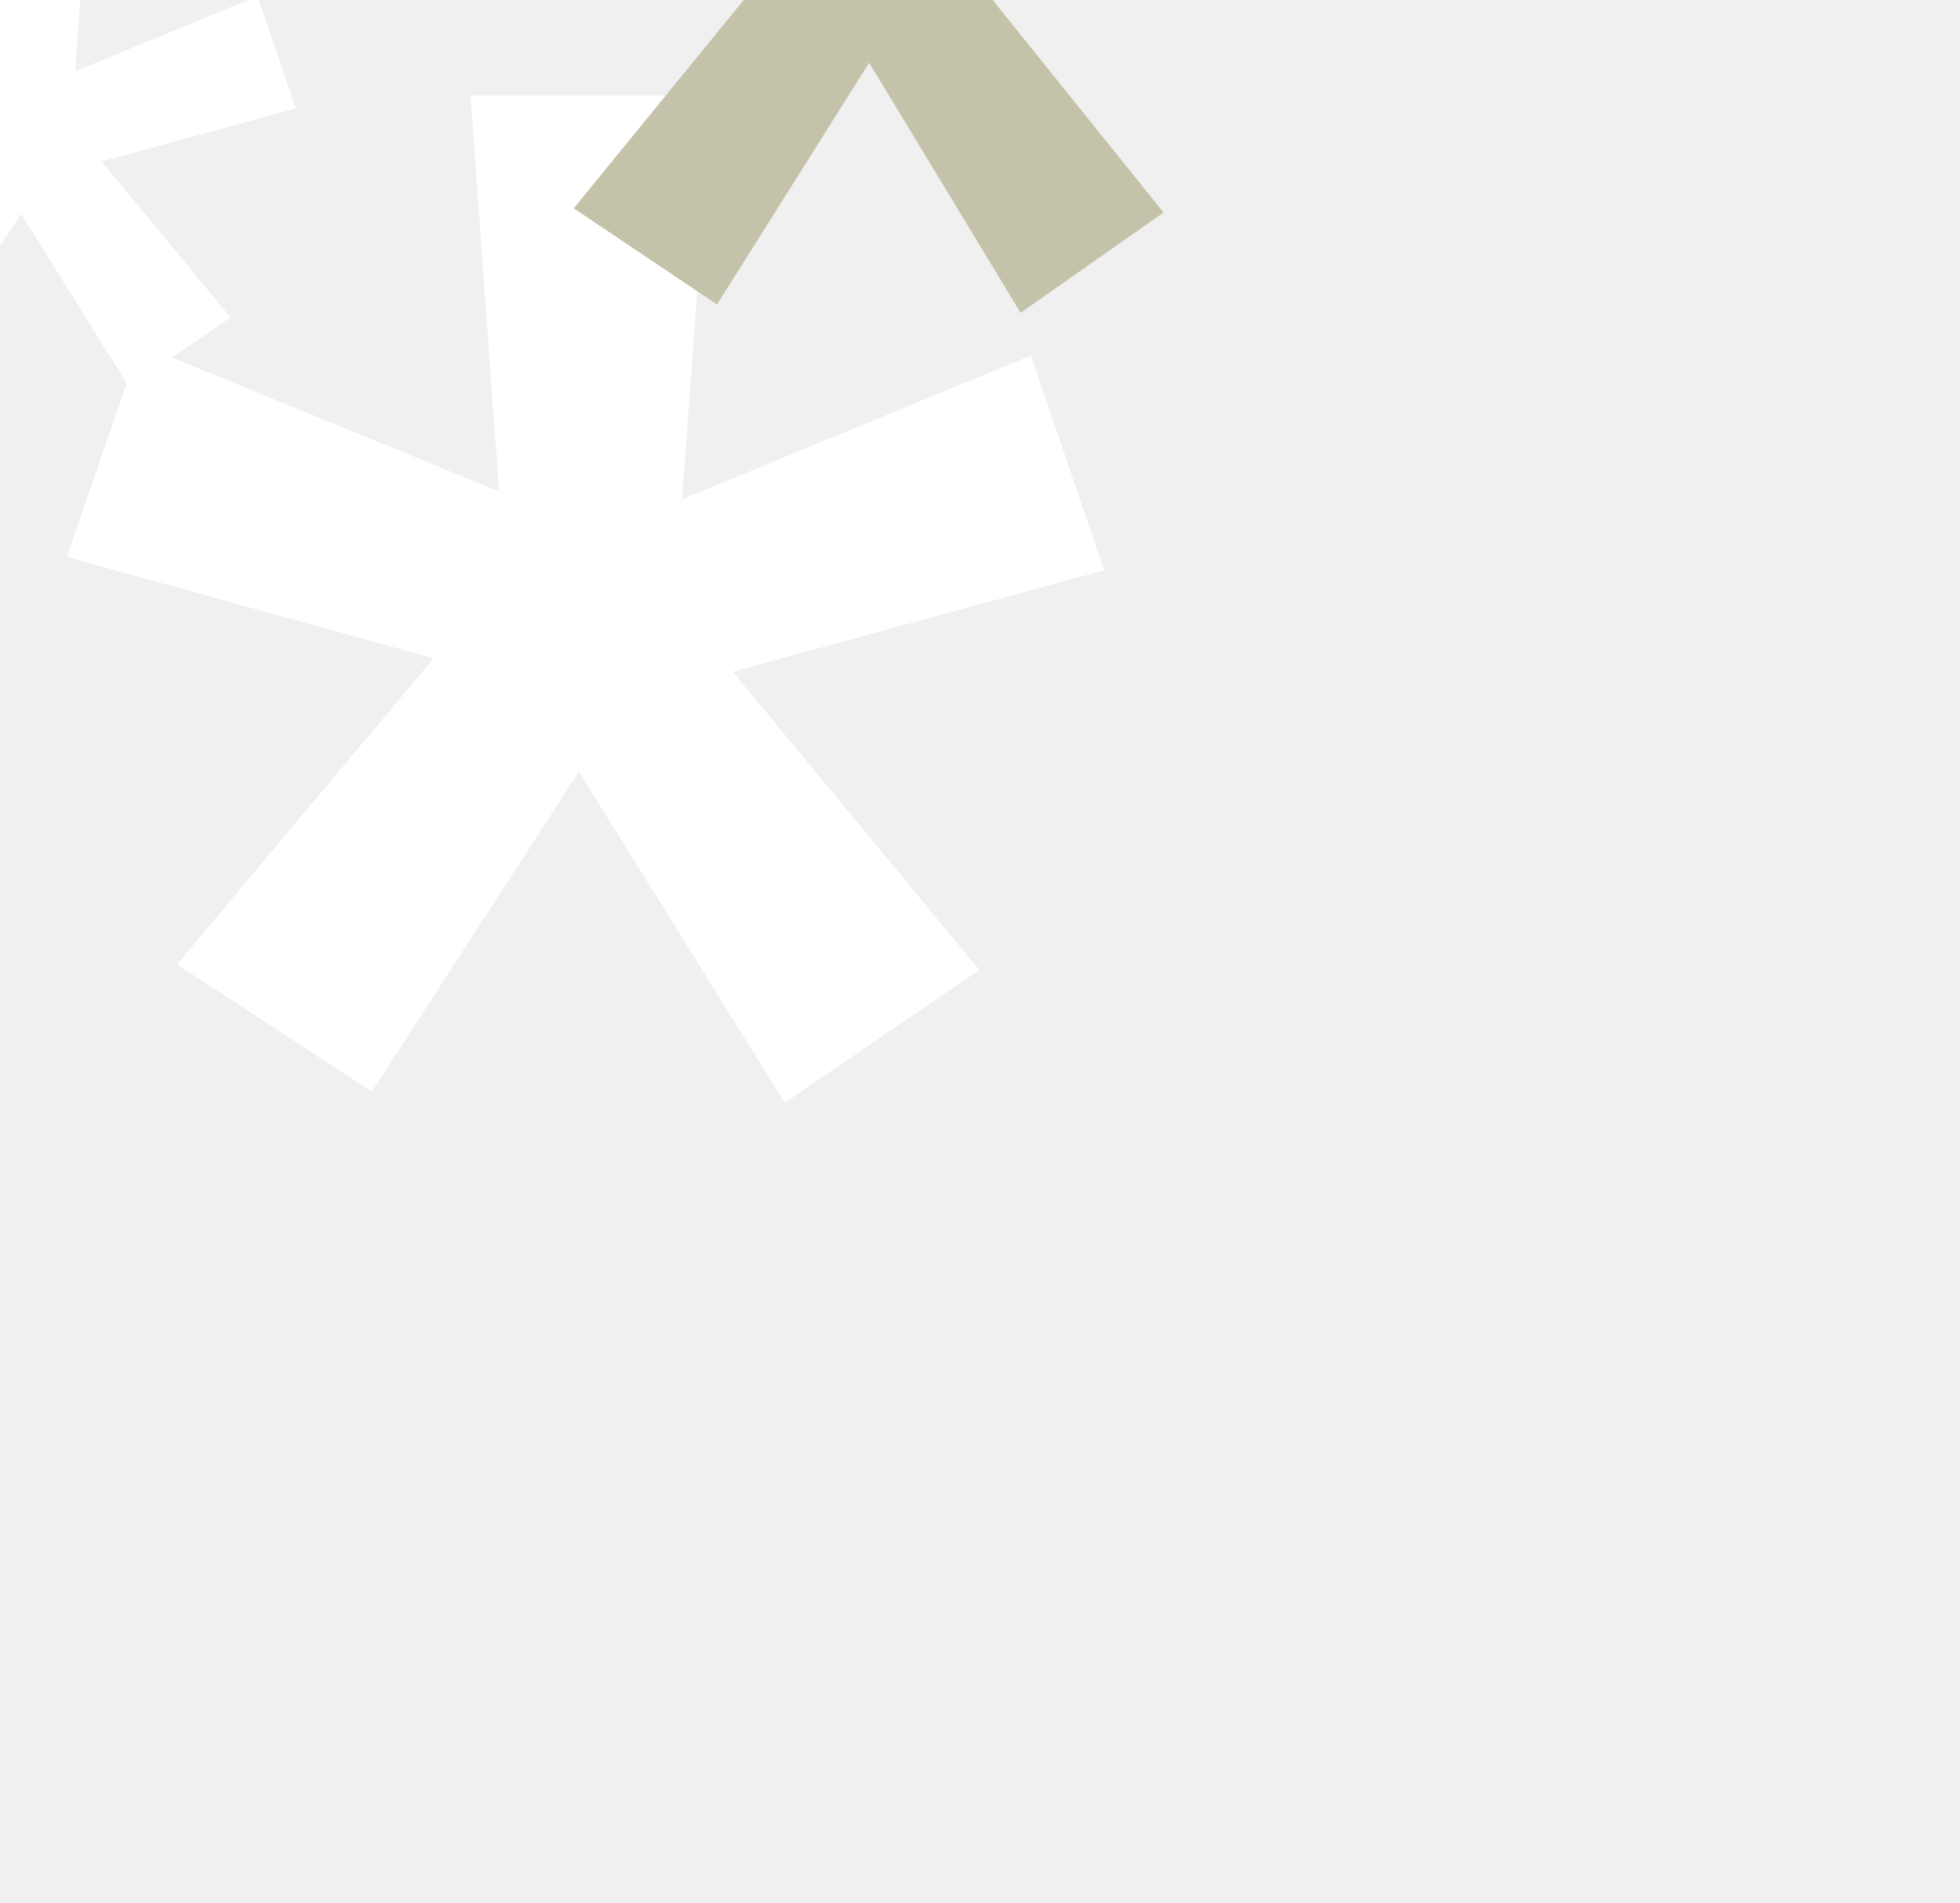
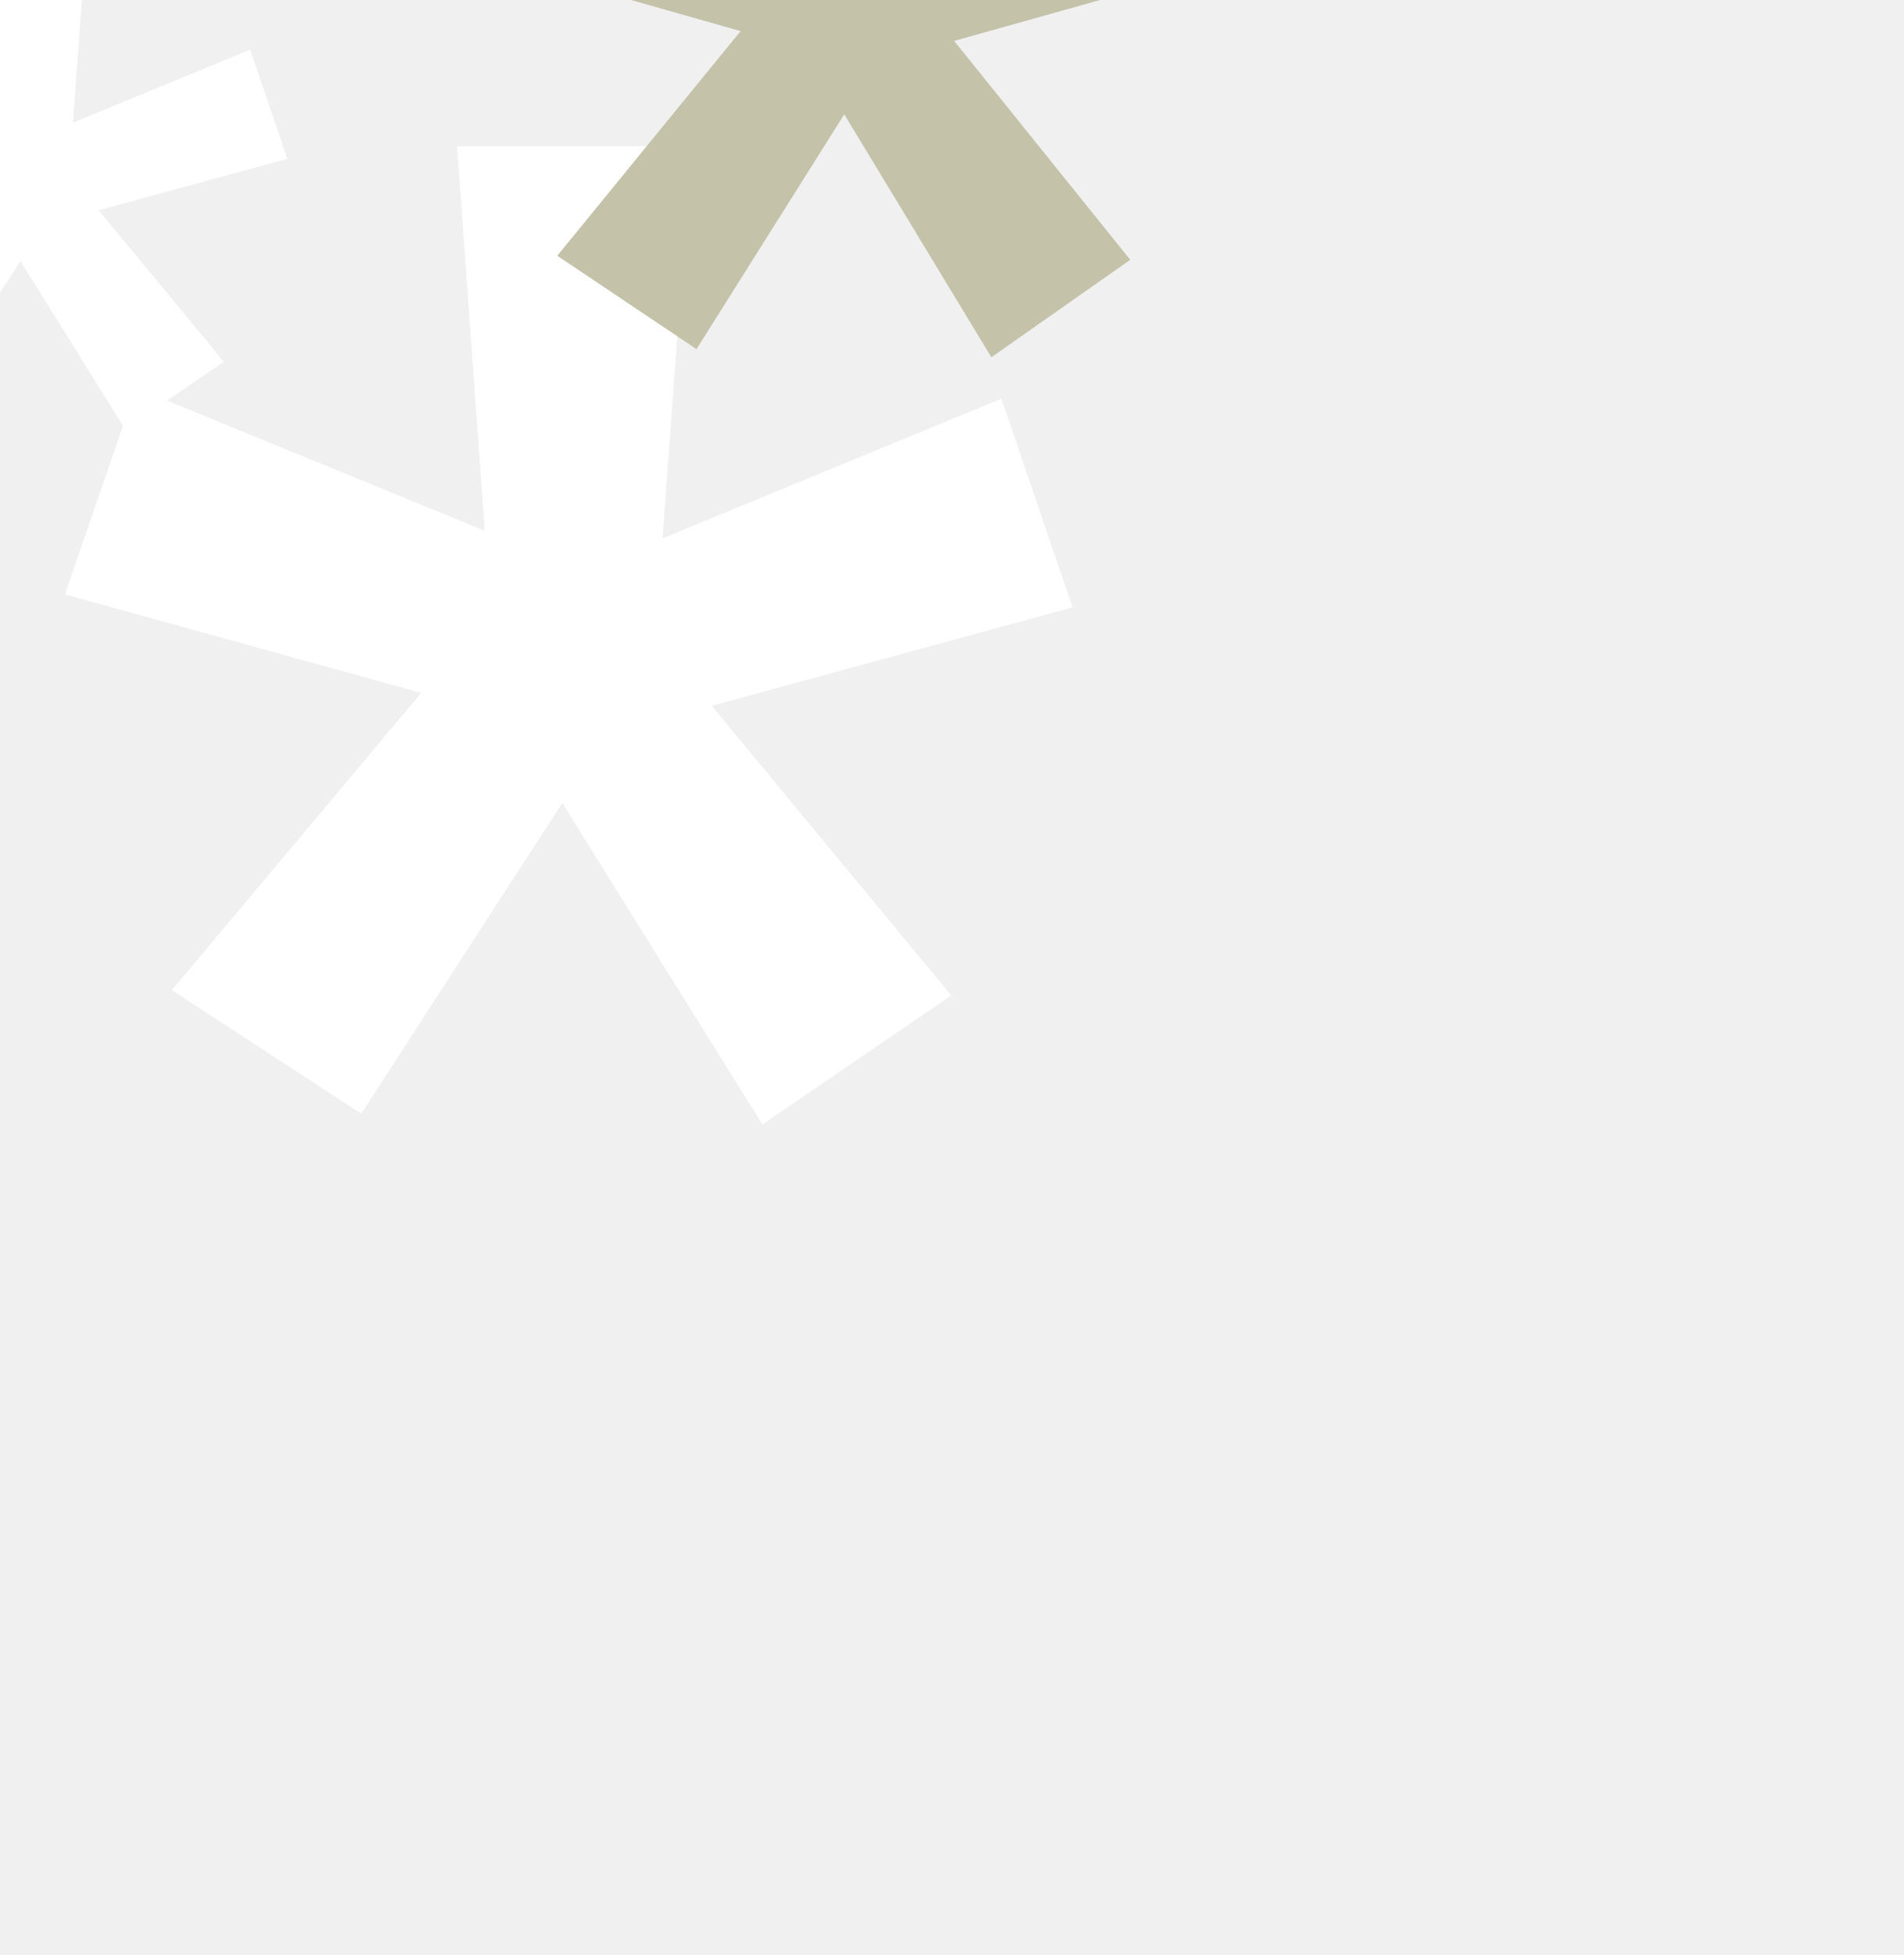
- <svg xmlns="http://www.w3.org/2000/svg" viewBox="0 10.84 22.51 21.85" data-asc="0.927734375">
+ <svg xmlns="http://www.w3.org/2000/svg" viewBox="0 10.84 22.51 21.85" data-asc="0.927734375" width="160.815" height="165.121">
  <g fill="#ffffff" style="" transform="matrix(0.529289, 0, 0, 0.529289, 0.767174, 6.199637)">
    <g fill="#ffffff" transform="translate(0, 0)">
      <path d="M7.96 23.05L0 20.85L1.59 16.24L9.38 19.43L8.76 10.84L13.99 10.84L13.35 19.60L20.92 16.48L22.51 21.14L14.45 23.34L19.80 29.81L15.58 32.69L11.11 25.51L6.62 32.45L2.39 29.69L7.96 23.05Z" />
    </g>
  </g>
  <g fill="#ffffff" style="transform-origin: 11.255px 21.765px 0px;" transform="matrix(0.389105, 0, 0, 0.399966, 5.659026, 1.357344)">
    <g fill="#ffffff" transform="translate(0, 0)">
      <path d="M7.96 23.05L0 20.85L1.59 16.24L9.38 19.43L8.76 10.84L13.99 10.84L13.35 19.60L20.92 16.48L22.51 21.14L14.45 23.34L19.80 29.81L15.58 32.69L11.11 25.51L6.62 32.45L2.39 29.69L7.96 23.05Z" style="fill: rgb(197, 194, 170);" />
    </g>
    <animateTransform type="rotate" additive="sum" attributeName="transform" values="0;0;-14;0;0" begin="0s" dur="5s" fill="freeze" keyTimes="0; 0.345; 0.425; 0.529; 1" calcMode="spline" keySplines="0.42 0 1 1; 0.42 0 0.58 1; 0.42 0 0.58 1; 0 0 1 1" repeatCount="indefinite" />
  </g>
  <g fill="#ffffff" style="transform-origin: 11.255px 21.765px 0px;" transform="matrix(0.276781, 0, 0, 0.276781, -2.832918, 6.234391)">
    <g fill="#ffffff" transform="translate(0, 0)">
      <path d="M7.96 23.05L0 20.85L1.59 16.24L9.38 19.43L8.76 10.84L13.99 10.84L13.35 19.60L20.92 16.48L22.51 21.14L14.45 23.34L19.80 29.81L15.58 32.69L11.11 25.51L6.62 32.45L2.39 29.69L7.96 23.05Z" />
    </g>
    <animateTransform type="rotate" additive="sum" attributeName="transform" values="0;0;-20;0;0" dur="5s" fill="freeze" begin="-0.06s" keyTimes="0; 0.758; 0.841; 0.923; 1" calcMode="spline" keySplines="0 0 1 1; 0.42 0 0.58 1; 0.42 0 0.58 1; 0 0 1 1" repeatCount="indefinite" />
  </g>
</svg>
